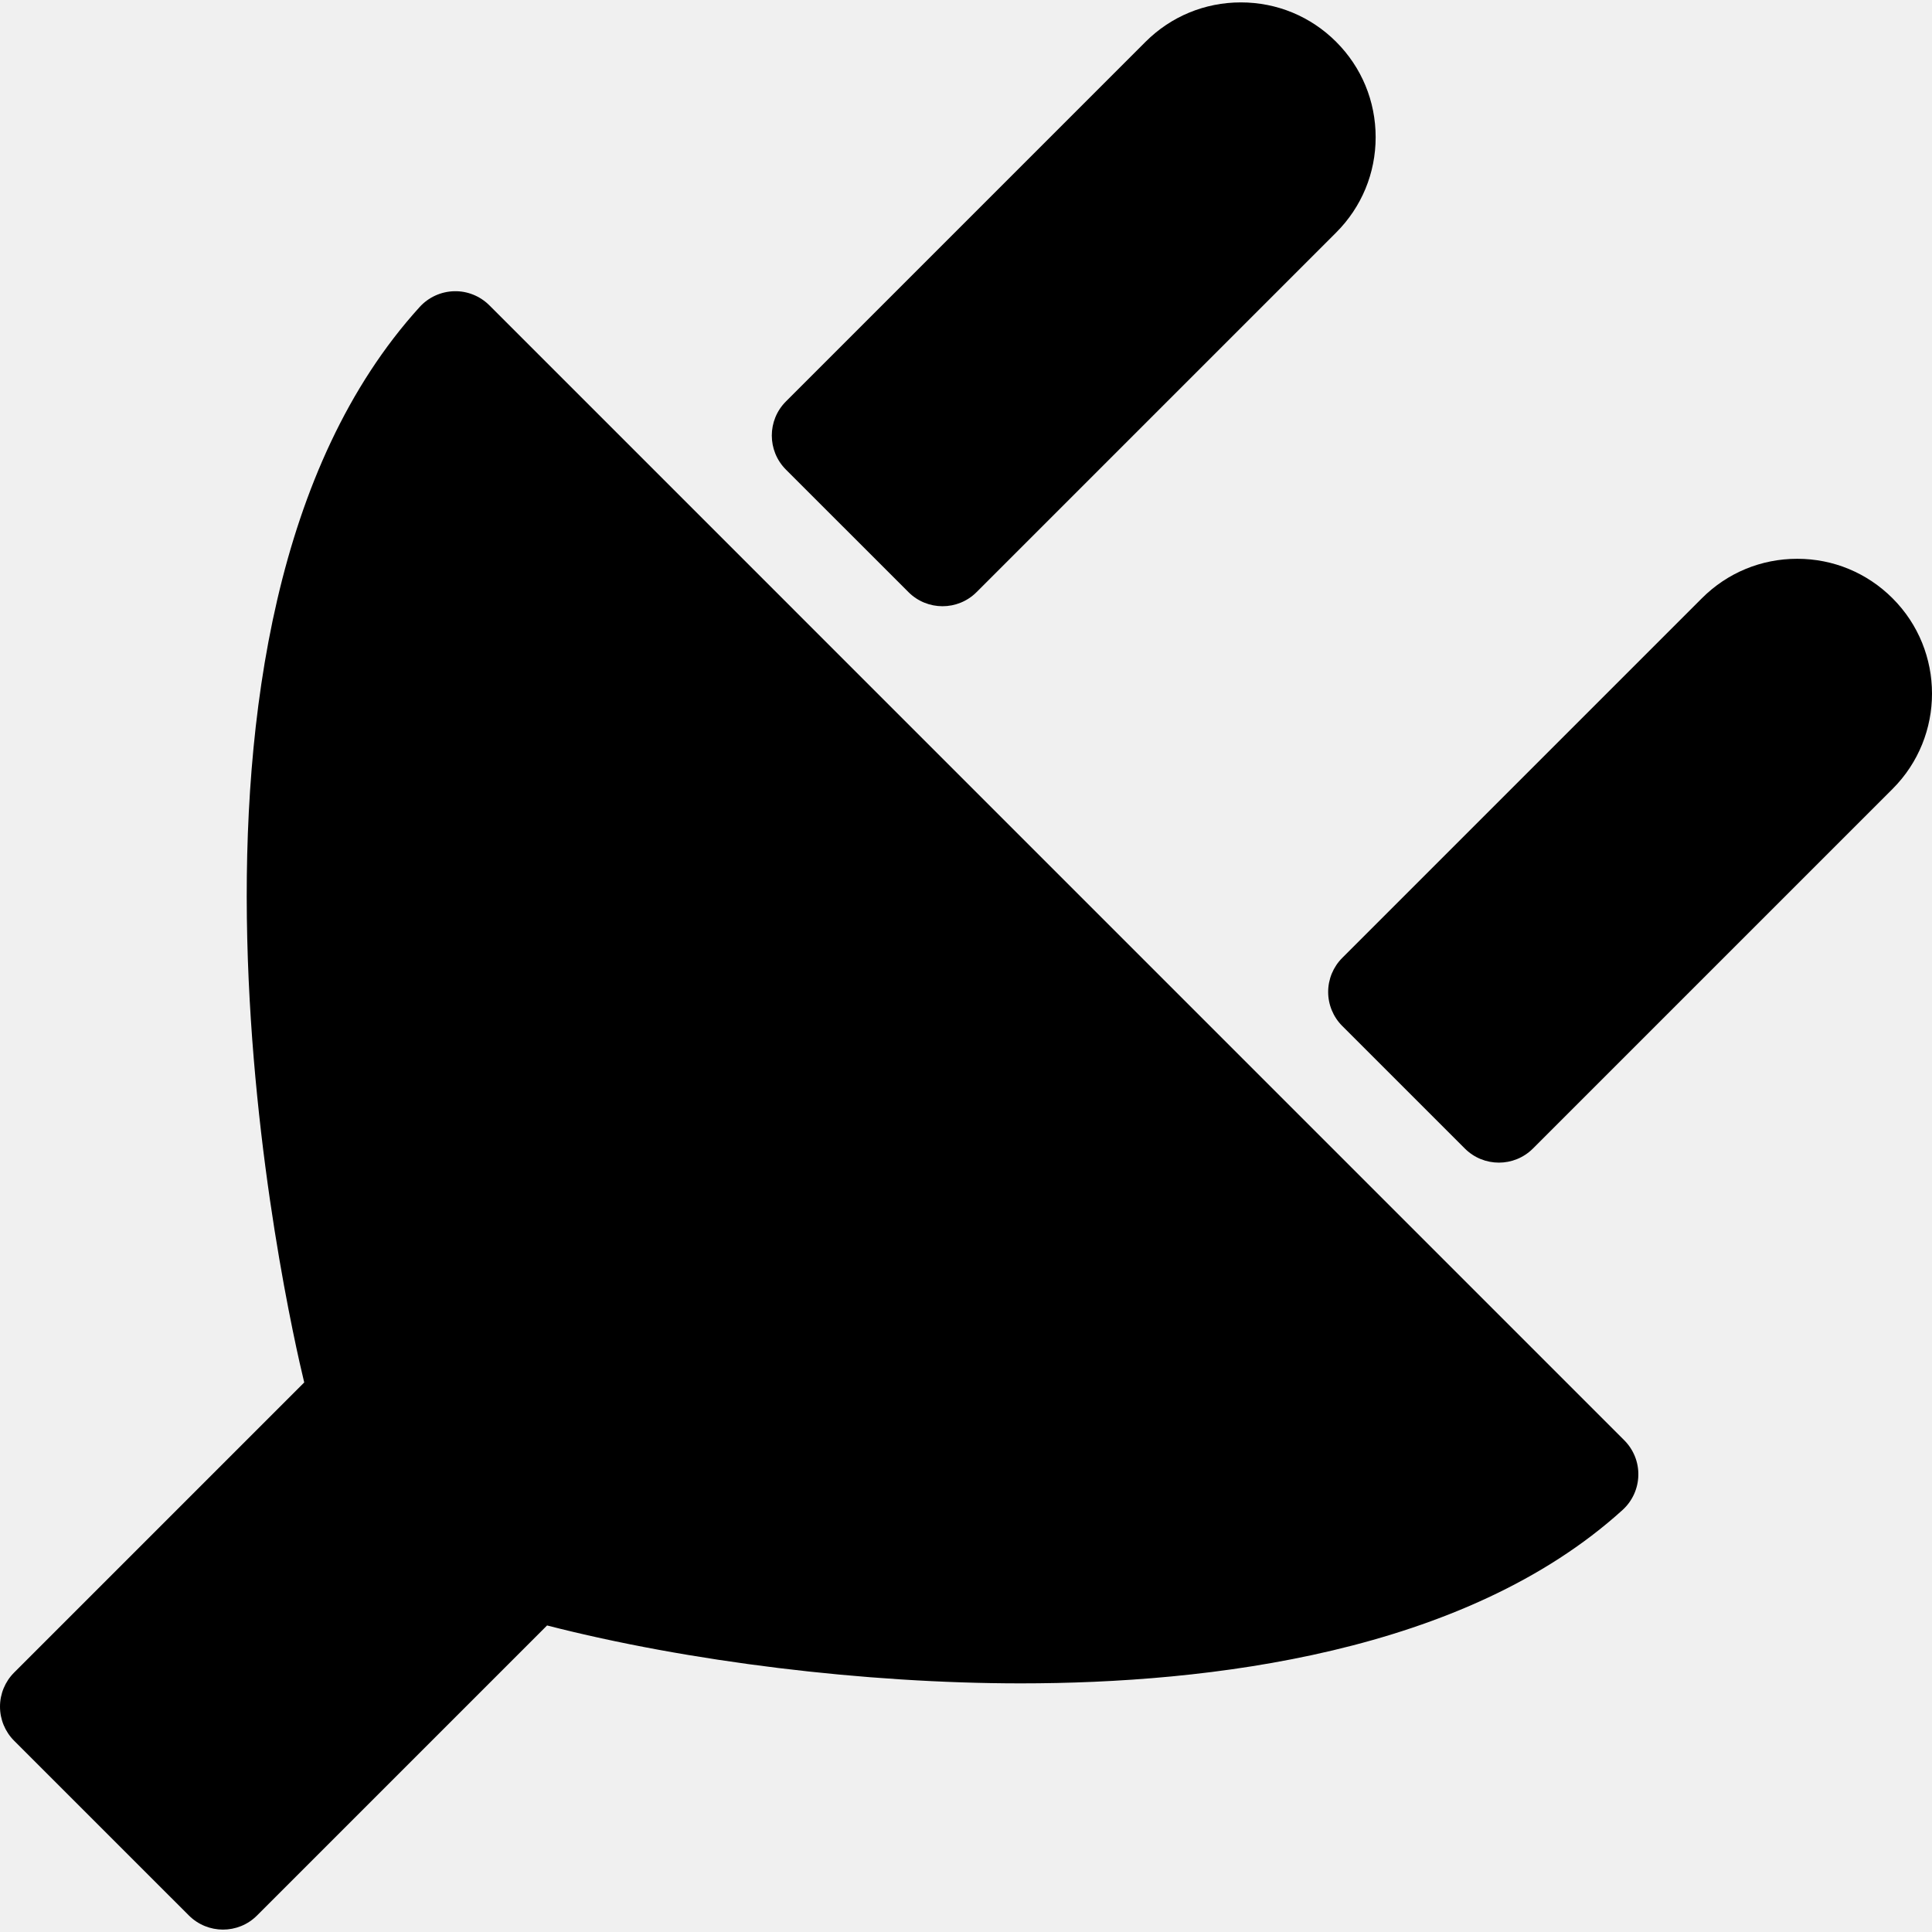
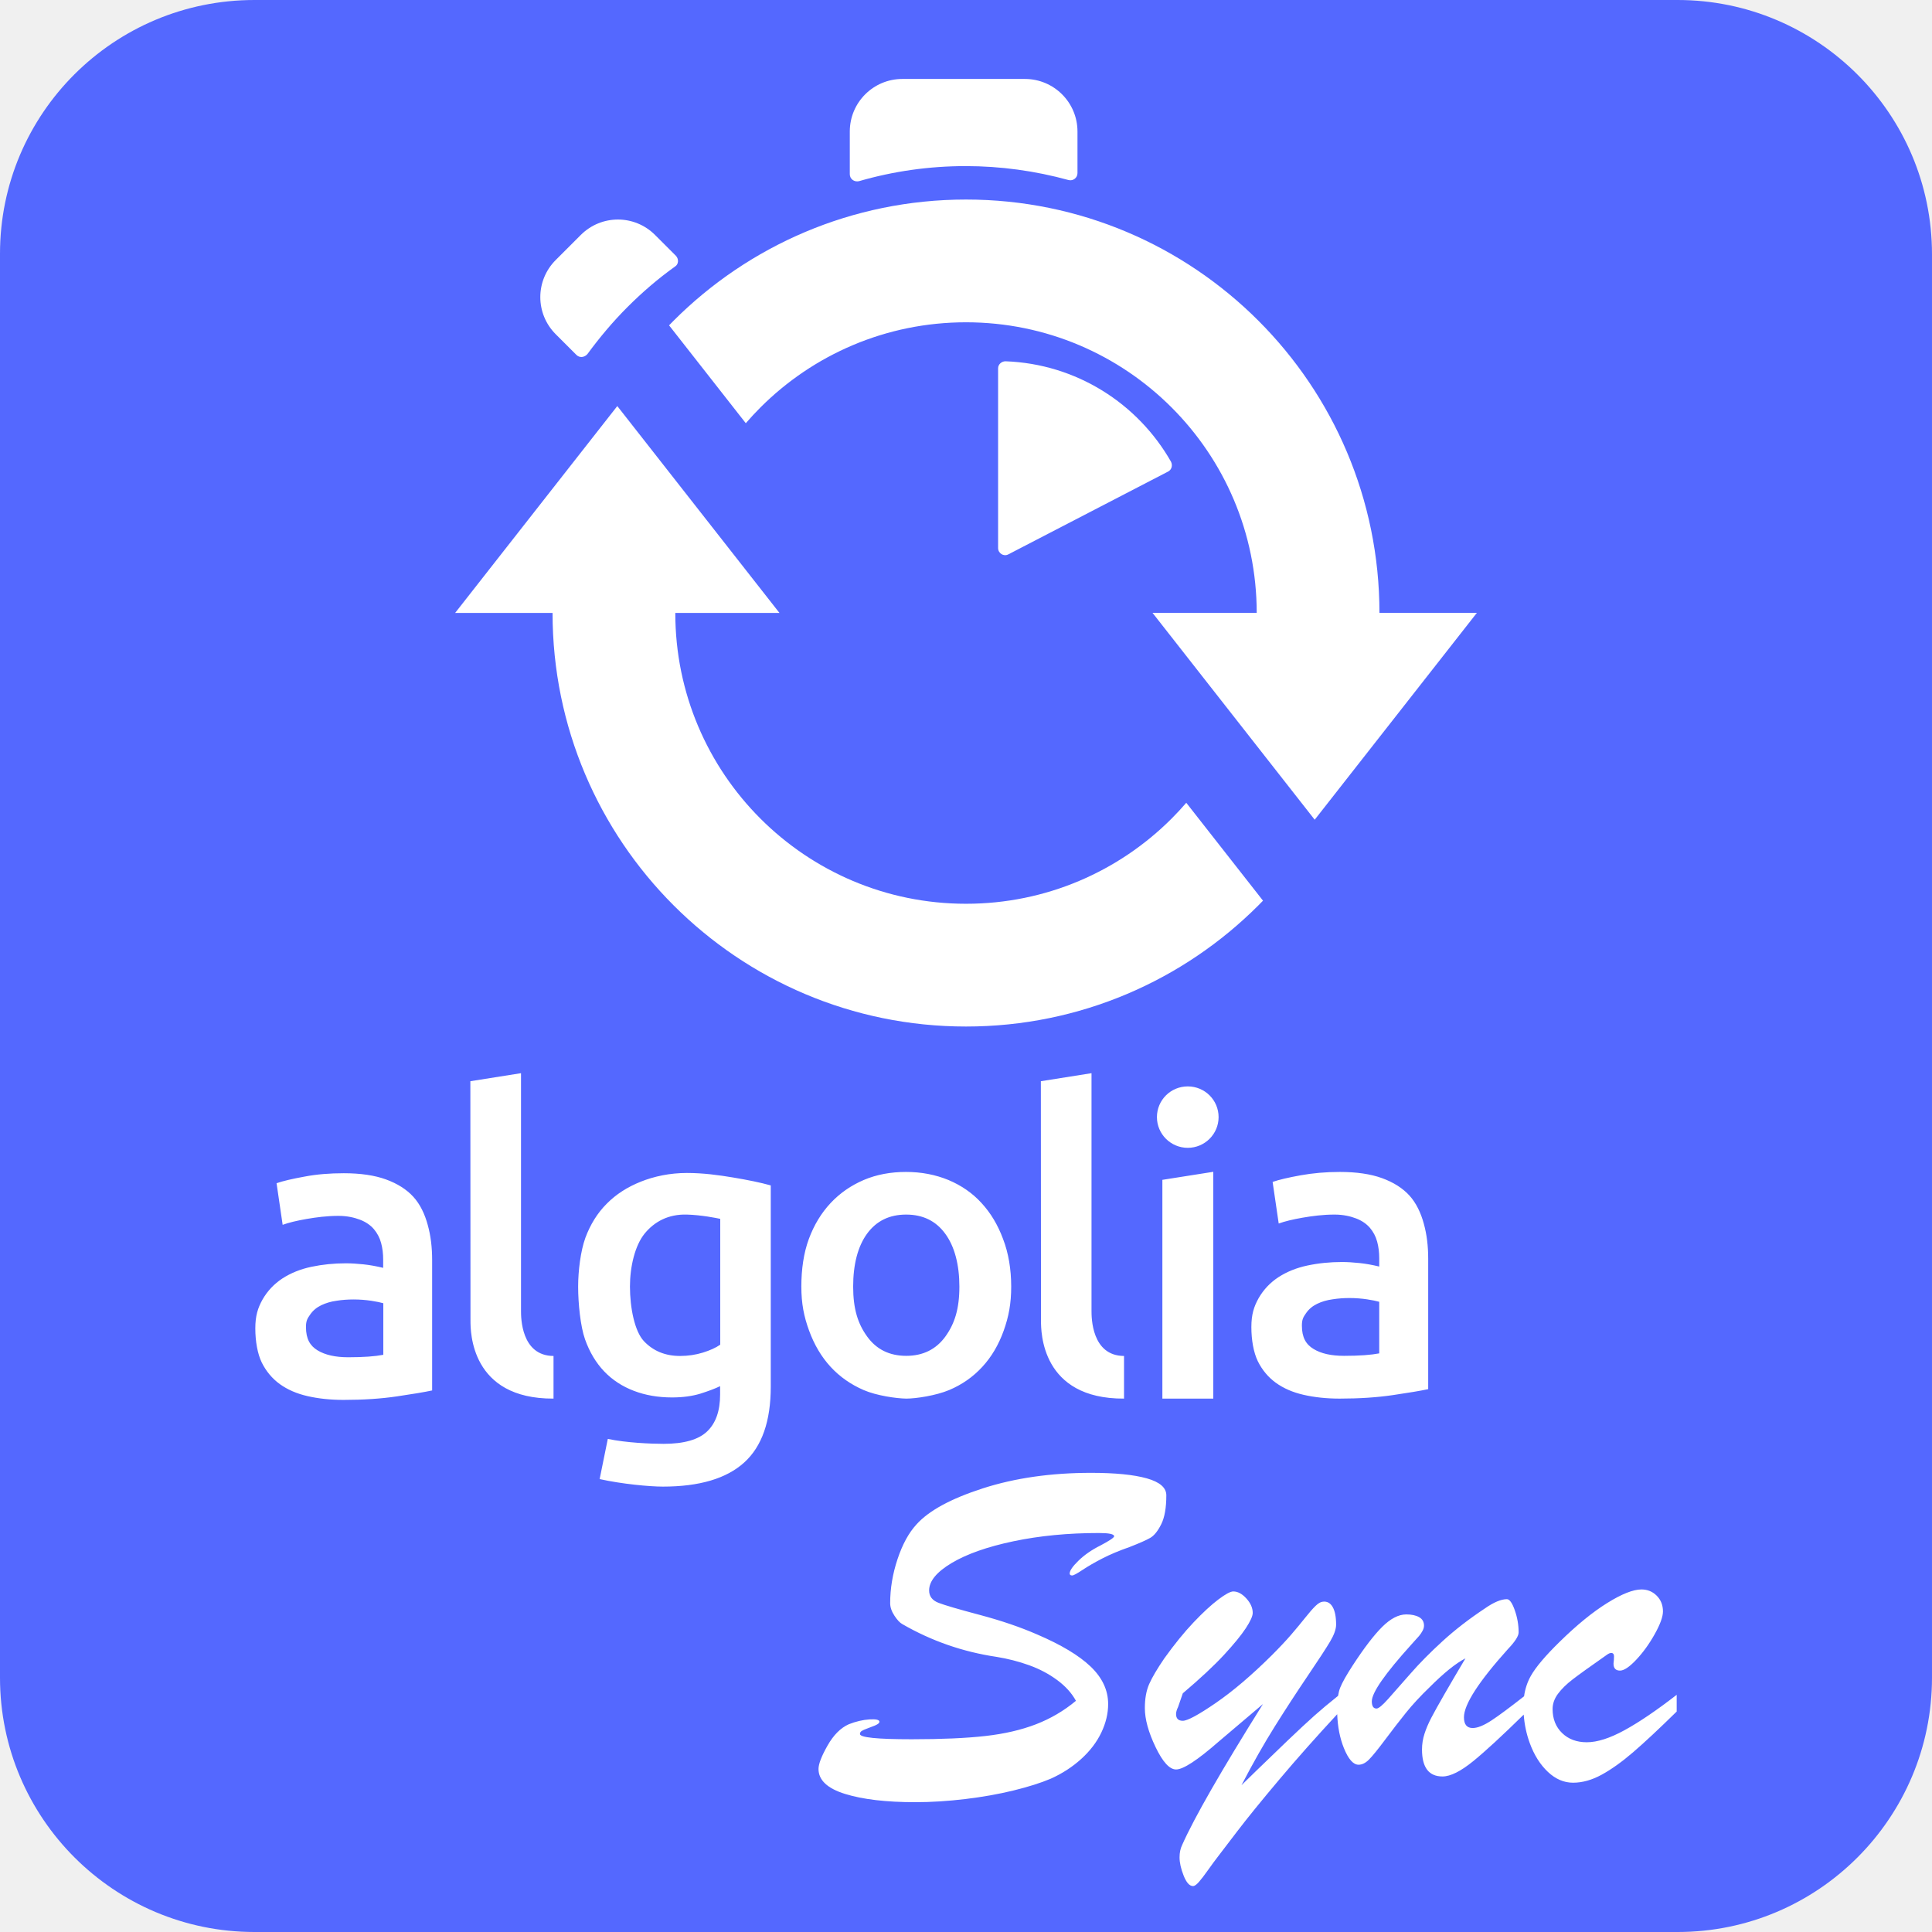
- <svg xmlns="http://www.w3.org/2000/svg" version="1.1" id="Capa_1" x="0px" y="0px" width="99.012px" height="99.012px" viewBox="0 0 99.012 99.012" style="enable-background:new 0 0 99.012 99.012;" xml:space="preserve">
-   <g>
-     <g>
-       <path d="M25.08,15.648c-0.478-0.478-1.135-0.742-1.805-0.723c-0.675,0.017-1.314,0.309-1.768,0.808    c-14.829,16.325-6.762,51.623-5.916,55.115L0.723,85.717C0.26,86.18,0,86.808,0,87.463c0,0.654,0.26,1.283,0.723,1.746    l8.958,8.957c0.482,0.48,1.114,0.723,1.746,0.723c0.631,0,1.264-0.24,1.745-0.723l14.865-14.864    c7.237,1.859,16.289,2.968,24.28,2.968c9.599,0,22.739-1.543,30.836-8.886c0.5-0.454,0.793-1.093,0.809-1.769    c0.018-0.676-0.245-1.328-0.723-1.805L25.08,15.648z" />
-       <path d="M46.557,30.345c0.482,0.482,1.114,0.723,1.746,0.723c0.632,0,1.264-0.241,1.746-0.724l18.428-18.428    c1.305-1.305,2.023-3.04,2.023-4.885c0-1.846-0.719-3.582-2.023-4.886c-1.305-1.305-3.039-2.022-4.885-2.022    c-1.845,0-3.581,0.718-4.887,2.022L40.277,20.574c-0.964,0.964-0.964,2.527,0,3.492L46.557,30.345z" />
-       <path d="M96.99,30.661c-1.305-1.305-3.039-2.024-4.885-2.024c-1.847,0-3.582,0.718-4.886,2.023L68.79,49.089    c-0.464,0.463-0.724,1.091-0.724,1.746s0.26,1.282,0.724,1.746l6.28,6.278c0.481,0.482,1.113,0.724,1.746,0.724    c0.631,0,1.264-0.241,1.746-0.724l18.43-18.429C99.686,37.735,99.686,33.353,96.99,30.661z" />
-     </g>
+ <svg xmlns="http://www.w3.org/2000/svg" viewBox="0 0 981.743 981.744">
+   <defs>
+     <style>.cls-1{fill:#fff;}.cls-2{fill:#5468ff;}</style>
+   </defs>
+   <g id="Layer_1">
+     <path class="cls-2" d="M129.271,0H852.472c71.188,0,129.271,57.767,129.271,129.232V852.513c0,71.167-57.785,129.232-129.271,129.232H129.271C58.083,981.744,0,923.977,0,852.513V128.934C0,57.767,57.785,0,129.271,0Z" />
  </g>
-   <g>
- </g>
-   <g>
- </g>
-   <g>
- </g>
-   <g>
- </g>
-   <g>
- </g>
-   <g>
- </g>
-   <g>
- </g>
-   <g>
- </g>
-   <g>
- </g>
-   <g>
- </g>
-   <g>
- </g>
-   <g>
- </g>
-   <g>
- </g>
-   <g>
- </g>
-   <g>
- </g>
+   <g id="Layer_3">
+     <path class="cls-1" d="M590.659,710.7h25.87v-115.248l-25.87,4.083v111.165Zm-19.485,0v-21.667c-16.523-.066-16.523-19.691-16.523-22.786v-120.912l-25.738,4.083,.066,121.702c0,5.466,0,39.777,42.195,39.58Zm32.387-127.431c8.623,0,15.667-6.981,15.667-15.608s-6.978-15.608-15.667-15.608-15.667,6.981-15.667,15.608,7.043,15.608,15.667,15.608Zm-211.897,19.098c-5.2-1.449-11.585-2.766-19.09-4.017-7.504-1.251-15.206-2.305-23.566-2.305-8.623,0-16.588,1.712-23.369,4.412-6.78,2.7-12.573,6.388-17.312,11.196-4.805,4.808-8.36,10.603-10.861,17.32-2.436,6.717-3.686,16.793-3.686,24.828,0,8.561,1.185,20.218,3.489,26.738,2.304,6.52,5.595,11.986,9.742,16.332,4.147,4.346,9.216,7.639,15.074,9.878,5.859,2.239,12.31,3.359,19.419,3.359,5.398,0,10.203-.659,14.35-1.91,4.147-1.317,7.504-2.568,10.072-3.82v4.215c0,8.298-2.172,14.554-6.583,18.769-4.41,4.215-11.783,6.322-22.118,6.322-6.517,0-18.958-.527-28.371-2.503l-4.147,20.415c11.256,2.502,25.343,3.82,32.124,3.82,18.563,0,32.321-4.083,41.339-12.249,9.018-8.166,13.495-21.008,13.495-38.592h0v-102.209Zm-25.672,80.937c-2.304,1.581-5.2,2.898-8.821,4.017-3.62,1.119-7.504,1.712-11.585,1.712-7.504,0-13.626-2.502-18.366-7.508-4.739-5.005-7.109-16.991-7.109-27.791,0-10.01,2.501-20.745,7.438-26.869,5.003-6.125,12.112-9.944,21.46-9.681,7.438,.198,15.14,1.778,16.983,2.173v63.946Zm72.871,23.05c6.517,2.832,16.588,4.281,21.657,4.346,5.069,0,15.206-1.581,21.789-4.346,6.583-2.766,12.178-6.717,16.852-11.788,4.674-5.071,8.294-11.195,10.861-18.374,2.567-7.178,3.818-13.764,3.818-22.457s-1.382-17.057-4.147-24.169c-2.633-7.112-6.254-13.171-10.927-18.242-4.608-5.071-10.269-8.956-16.852-11.722-6.583-2.7-13.758-4.083-21.525-4.083s-14.943,1.317-21.46,4.083c-6.451,2.766-12.112,6.652-16.852,11.722-4.74,5.071-8.426,11.13-11.059,18.242-2.633,7.112-3.818,15.476-3.818,24.169s1.317,15.279,3.95,22.457c2.633,7.178,6.254,13.303,10.927,18.374,4.674,5.071,10.269,8.957,16.786,11.788Zm1.711-79.422c4.739-6.52,11.388-9.747,19.88-9.747s15.14,3.227,19.88,9.747c4.739,6.454,7.175,15.74,7.175,26.869,0,11.261-2.37,18.769-7.109,25.355-4.74,6.52-11.388,9.813-19.88,9.813s-15.14-3.227-19.88-9.813c-4.739-6.52-7.109-14.093-7.109-25.355,0-11.13,2.304-20.349,7.043-26.869Zm207.75,75.734c3.95,2.832,8.623,4.873,14.153,6.125,5.464,1.251,11.586,1.91,18.234,1.91,10.006,0,19.024-.593,27.055-1.778,8.031-1.185,14.021-2.173,17.971-3.029v-66.251c0-6.52-.724-12.447-2.238-17.847-1.448-5.4-3.884-10.537-7.307-14.291-3.423-3.754-8.097-6.717-13.889-8.825-5.793-2.107-12.968-3.161-21.46-3.161-7.109,0-13.758,.593-19.945,1.712-6.188,1.119-10.993,2.239-14.219,3.359l3.094,21.14c3.094-1.119,7.175-2.107,12.112-2.963,4.937-.856,10.335-1.581,16.259-1.581,4.41,0,8.097,.856,10.993,1.976,2.896,1.12,5.2,2.7,6.978,4.742,1.712,2.041,2.962,4.346,3.686,7.046,.724,2.634,1.053,5.466,1.053,8.43v4.215c-3.555-.856-6.846-1.449-10.006-1.778-3.16-.329-6.122-.527-8.953-.527-6.056,0-11.915,.593-17.51,1.778-5.595,1.185-10.466,3.161-14.745,5.927-4.213,2.766-7.57,6.322-10.072,10.669-2.436,4.346-3.686,8.364-3.686,14.686,0,6.586,1.119,12.908,3.291,17.386,2.238,4.478,5.266,8.1,9.15,10.932Zm15.338-35.365c1.382-2.041,3.291-3.622,5.595-4.742,2.304-1.12,4.937-1.91,7.833-2.305,2.896-.461,5.793-.658,8.623-.658,3.291,0,6.254,.263,8.953,.658,2.699,.395,4.74,.856,6.188,1.251v26.211c-4.081,.79-9.94,1.251-17.839,1.251-6.517,0-11.651-1.12-15.535-3.49-3.818-2.305-5.925-5.795-5.925-11.854,0-3.095,.658-4.281,2.107-6.322Zm-453.614-59.139c-3.423-3.754-8.097-6.717-13.889-8.825-5.793-2.107-12.968-3.161-21.46-3.161-7.109,0-13.758,.527-19.946,1.712-6.188,1.119-10.993,2.239-14.219,3.359l3.094,21.14c3.094-1.119,7.175-2.107,12.112-2.963,4.937-.856,10.335-1.581,16.259-1.581,4.41,0,8.097,.856,10.993,1.976,2.896,1.119,5.2,2.7,6.978,4.742,1.712,2.042,2.962,4.346,3.686,7.046,.724,2.634,1.053,5.466,1.053,8.43v4.215c-3.555-.856-6.912-1.449-10.006-1.778-3.16-.329-6.122-.527-8.953-.527-6.056,0-11.915,.593-17.51,1.778-5.595,1.185-10.466,3.161-14.745,5.927-4.213,2.766-7.57,6.322-10.072,10.669-2.436,4.346-3.686,8.364-3.686,14.686,0,6.586,1.119,12.908,3.291,17.386,2.238,4.478,5.266,8.1,9.15,10.932,3.95,2.832,8.623,4.873,14.153,6.125,5.464,1.251,11.586,1.91,18.234,1.91,10.006,0,19.024-.593,27.055-1.778,8.031-1.185,14.021-2.173,17.971-3.029v-66.251c0-6.52-.724-12.447-2.238-17.847-1.448-5.4-3.818-10.471-7.307-14.291Zm-15.272,80.278c-4.081,.79-9.94,1.251-17.839,1.251-6.517,0-11.717-1.185-15.535-3.49-3.818-2.305-5.924-5.795-5.924-11.854,0-3.095,.658-4.281,2.106-6.322,1.382-2.042,3.291-3.622,5.595-4.742,2.304-1.119,4.937-1.91,7.833-2.305,2.896-.461,5.793-.659,8.623-.659,3.291,0,6.254,.263,8.953,.659,2.699,.395,4.739,.856,6.188,1.251v26.211Zm69.974-22.194v-120.912l-25.738,4.083,.066,121.702c0,5.466,0,39.777,42.195,39.58v-21.667c-16.523-.066-16.523-19.691-16.523-22.786Zm294.42,119.099c-4.399,2.2-8.1,4.758-11.102,7.676-3.003,2.918-4.504,5.097-4.504,6.534,0,.678,.422,1.015,1.269,1.015,.676,0,2.411-.93,5.202-2.791,2.791-1.86,6.154-3.806,10.087-5.836,3.933-2.03,8.564-3.975,13.893-5.836,4.99-1.945,8.479-3.489,10.467-4.631,1.986-1.142,3.848-3.446,5.583-6.915,1.733-3.467,2.601-8.374,2.601-14.718,0-3.89-3.321-6.766-9.96-8.628-6.641-1.859-16.05-2.791-28.23-2.791-20.386,0-38.72,2.623-55.002,7.867-16.284,5.246-27.555,11.377-33.813,18.397-3.892,4.231-7.085,10.087-9.579,17.573-2.496,7.486-3.743,14.952-3.743,22.394,0,2.03,.718,4.145,2.157,6.344,1.437,2.2,2.791,3.638,4.06,4.314,14.801,8.544,30.746,14.084,47.833,16.621,5.751,.932,11.27,2.347,16.558,4.25,5.285,1.903,10.043,4.421,14.274,7.549,4.229,3.13,7.401,6.641,9.516,10.531-6.09,5.075-12.858,9.052-20.301,11.927-7.444,2.877-16.03,4.865-25.756,5.963-9.728,1.1-22.204,1.649-37.429,1.649-17.509,0-26.264-.888-26.264-2.665,0-.676,.317-1.205,.952-1.586,.634-.381,1.479-.761,2.538-1.142,1.057-.381,2.43-.908,4.124-1.586,.337-.169,.676-.337,1.015-.507,.337-.169,.634-.381,.888-.634,.254-.254,.381-.507,.381-.761,0-1.015-1.693-1.415-5.075-1.205-3.384,.212-6.895,1.037-10.531,2.474-4.145,1.861-7.74,5.478-10.785,10.848-3.045,5.372-4.568,9.326-4.568,11.863,0,5.666,4.504,9.896,13.513,12.688,9.008,2.791,20.913,4.187,35.716,4.187,8.035,0,16.472-.529,25.312-1.586,8.838-1.059,17.043-2.518,24.614-4.377,7.569-1.861,13.85-3.85,18.841-5.963,5.836-2.623,10.995-5.963,15.479-10.023,4.482-4.06,7.886-8.521,10.214-13.386,2.325-4.863,3.489-9.706,3.489-14.528,0-7.02-2.962-13.364-8.882-19.032-5.922-5.666-15.015-11.122-27.279-16.367-8.544-3.721-18.229-7.02-29.055-9.897-10.828-2.874-17.826-4.926-20.998-6.154-3.172-1.225-4.758-3.319-4.758-6.28,0-4.736,3.826-9.389,11.483-13.957,7.654-4.568,18.122-8.247,31.402-11.039,13.279-2.791,27.743-4.187,43.392-4.187,5.158,0,7.74,.551,7.74,1.649,0,.678-2.327,2.242-6.978,4.694Zm266.382,93.827c-7.486,4.104-13.893,6.154-19.222,6.154-5.16,0-9.347-1.564-12.561-4.694-3.216-3.128-4.821-7.188-4.821-12.18,0-2.706,.908-5.285,2.728-7.74,1.818-2.452,4.292-4.885,7.422-7.295,3.128-2.411,8.923-6.576,17.382-12.498,1.015-.761,1.881-1.078,2.601-.952,.718,.127,1.079,.698,1.079,1.713,0,.593-.022,1.185-.064,1.776-.044,.593-.107,1.227-.19,1.903,0,2.369,1.098,3.553,3.299,3.553,2.03,0,4.778-1.84,8.247-5.519,3.467-3.679,6.598-8.013,9.389-13.005,2.791-4.99,4.187-8.838,4.187-11.546,0-3.214-1.059-5.878-3.172-7.993-2.115-2.113-4.694-3.172-7.74-3.172-4.231,0-10.045,2.306-17.446,6.915-7.403,4.611-15.416,11.146-24.044,19.603-7.276,7.105-12.18,12.9-14.718,17.382-1.783,3.151-2.926,6.621-3.456,10.397-7.382,5.778-12.907,9.877-16.528,12.251-3.933,2.581-7.127,3.87-9.579,3.87-2.962,0-4.441-1.818-4.441-5.456,0-6.513,7.442-18.058,22.331-34.638,3.636-3.806,5.456-6.639,5.456-8.501,0-3.806-.656-7.569-1.967-11.292-1.312-3.721-2.645-5.583-3.997-5.583-2.962,0-6.683,1.566-11.165,4.694-8.037,5.329-15.206,10.87-21.506,16.621-6.302,5.753-11.758,11.272-16.367,16.558-4.611,5.287-8.374,9.559-11.292,12.815-2.918,3.257-4.885,4.885-5.9,4.885-1.608,0-2.411-1.225-2.411-3.679,0-4.397,6.681-13.998,20.047-28.801,2.03-2.199,3.362-3.679,3.997-4.441,.634-.761,1.205-1.606,1.713-2.538,.507-.93,.761-1.818,.761-2.664,0-1.945-.825-3.382-2.474-4.314-1.649-.93-3.828-1.396-6.534-1.396-3.892,0-7.952,2.094-12.18,6.28-4.231,4.187-9.262,10.765-15.098,19.73-3.13,4.821-5.224,8.544-6.28,11.165-.48,1.19-.846,2.6-1.107,4.208-4.752,3.799-8.766,7.157-12.024,10.066-3.553,3.172-8.079,7.381-13.576,12.624-5.499,5.246-10.721,10.277-15.67,15.098-4.948,4.821-7.549,7.359-7.803,7.613,5.751-11.08,11.397-21.04,16.938-29.88,5.539-8.838,11.102-17.382,16.684-25.629,5.583-8.247,9.389-14.084,11.419-17.509,2.03-3.426,3.045-6.28,3.045-8.564,0-3.975-.593-6.978-1.776-9.008-1.185-2.03-2.835-2.918-4.948-2.664-1.1,.085-2.347,.805-3.743,2.157-1.396,1.354-3.152,3.362-5.265,6.027-2.115,2.664-4.484,5.519-7.105,8.564-2.623,3.045-5.922,6.556-9.897,10.531-10.236,10.15-19.73,18.229-28.484,24.234-8.755,6.007-14.318,9.008-16.685,9.008-2.284,0-3.426-1.142-3.426-3.426,0-1.015,.337-2.199,1.015-3.553l2.411-6.978c8.965-7.613,15.965-14.147,20.998-19.603,5.032-5.456,8.711-9.96,11.039-13.513,2.325-3.553,3.489-6.132,3.489-7.74,0-2.538-1.078-4.99-3.235-7.359-2.157-2.367-4.377-3.553-6.661-3.553-1.439,0-3.977,1.376-7.613,4.123-3.638,2.75-7.825,6.62-12.561,11.609-4.738,4.992-9.686,11.082-14.845,18.27-3.638,5.329-6.197,9.665-7.676,13.005-1.481,3.342-2.22,7.422-2.22,12.244,0,5.668,1.818,12.287,5.456,19.857,3.636,7.571,7.105,11.356,10.404,11.356,3.636,0,10.826-4.694,21.569-14.084l22.584-19.159c-21.232,33.92-34.892,57.73-40.982,71.433-.932,1.859-1.396,4.016-1.396,6.471,0,2.706,.698,5.815,2.094,9.326,1.396,3.509,2.982,5.265,4.758,5.265,.761,0,1.754-.698,2.982-2.094,1.225-1.396,2.748-3.384,4.568-5.963,1.818-2.581,3.87-5.351,6.154-8.31,.845-1.1,3.784-4.948,8.818-11.546,5.032-6.598,12.18-15.396,21.442-26.391,8.79-10.434,18.564-21.449,29.296-33.028,.238,6.447,1.361,12.171,3.375,17.168,2.284,5.668,4.778,8.501,7.486,8.501,1.776,0,3.531-.866,5.265-2.601,1.733-1.733,4.482-5.117,8.247-10.15,3.763-5.032,7.296-9.599,10.594-13.703,3.299-4.102,7.315-8.437,12.053-13.005,7.274-7.274,13.322-12.137,18.144-14.591-3.977,6.683-7.486,12.668-10.531,17.953-3.045,5.287-5.309,9.347-6.788,12.18-1.481,2.835-2.645,5.563-3.489,8.184-.847,2.623-1.269,5.287-1.269,7.993,0,9.135,3.467,13.703,10.404,13.703,4.06,0,9.304-2.621,15.733-7.867,6.045-4.931,14.561-12.782,25.545-23.551,.378,5.086,1.414,9.957,3.13,14.606,2.199,5.963,5.244,10.785,9.135,14.464,3.89,3.679,8.162,5.519,12.815,5.519,4.736,0,9.579-1.354,14.528-4.06,4.948-2.706,10.277-6.513,15.987-11.419,5.71-4.905,13.088-11.8,22.14-20.681v-8.501c-10.15,7.867-18.968,13.852-26.454,17.953Z" />
+   </g>
+   <g id="Layer_2">
+     <path class="cls-1" d="M595.335,415.98c-26.731,26.734-63.663,43.269-104.458,43.269s-77.727-16.535-104.458-43.269c-26.731-26.734-43.265-63.669-43.265-104.469v-.038h52.941l-41.208-52.567-41.208-52.567-41.208,52.567-41.208,52.567h49.521v.038c0,58.018,23.516,110.546,61.537,148.571,38.021,38.025,90.544,61.544,148.556,61.544s110.536-23.519,148.556-61.544c.795-.795,1.581-1.599,2.363-2.406l-38.993-49.741c-2.39,2.773-4.881,5.457-7.468,8.045ZM292.875,180.32c1.682,1.682,4.112,1.308,5.607-.374,6.168-8.409,12.897-16.443,20.374-23.918,7.663-7.661,15.514-14.388,24.112-20.554,1.869-1.121,2.056-3.737,.561-5.419l-10.654-10.651c-10.467-10.464-27.289-10.464-37.757,0l-12.71,12.706c-10.467,10.464-10.467,27.281,0,37.745l10.467,10.464Zm219.541,101.365l81.121-42.043c1.869-.934,2.43-3.177,1.495-5.045-16.822-29.523-48.037-49.704-84.111-51.012-1.869,0-3.738,1.495-3.738,3.55v91.373c0,2.616,2.804,4.485,5.234,3.177Zm188.554,29.727c-.027-57.979-23.538-110.469-61.537-148.472-38.021-38.025-90.544-61.544-148.556-61.544s-110.535,23.519-148.556,61.544c-.786,.786-1.563,1.58-2.336,2.378l38.992,49.739c2.383-2.762,4.865-5.436,7.443-8.015,26.731-26.734,63.663-43.269,104.458-43.269s77.727,16.535,104.458,43.269c26.709,26.712,43.237,63.609,43.264,104.369h-52.95l41.208,52.567,41.208,52.567,41.208-52.567,41.208-52.567h-49.511ZM436.494,92.064c17.383-5.045,35.7-7.661,54.205-7.661,17.757,0,35.327,2.429,52.336,7.101,2.243,.561,4.486-1.121,4.486-3.55v-21.115c0-14.762-11.963-26.721-26.729-26.721h-62.242c-14.766,0-26.729,11.959-26.729,26.721v21.675c0,2.429,2.243,4.111,4.673,3.55Z" />
+   </g>
</svg>
